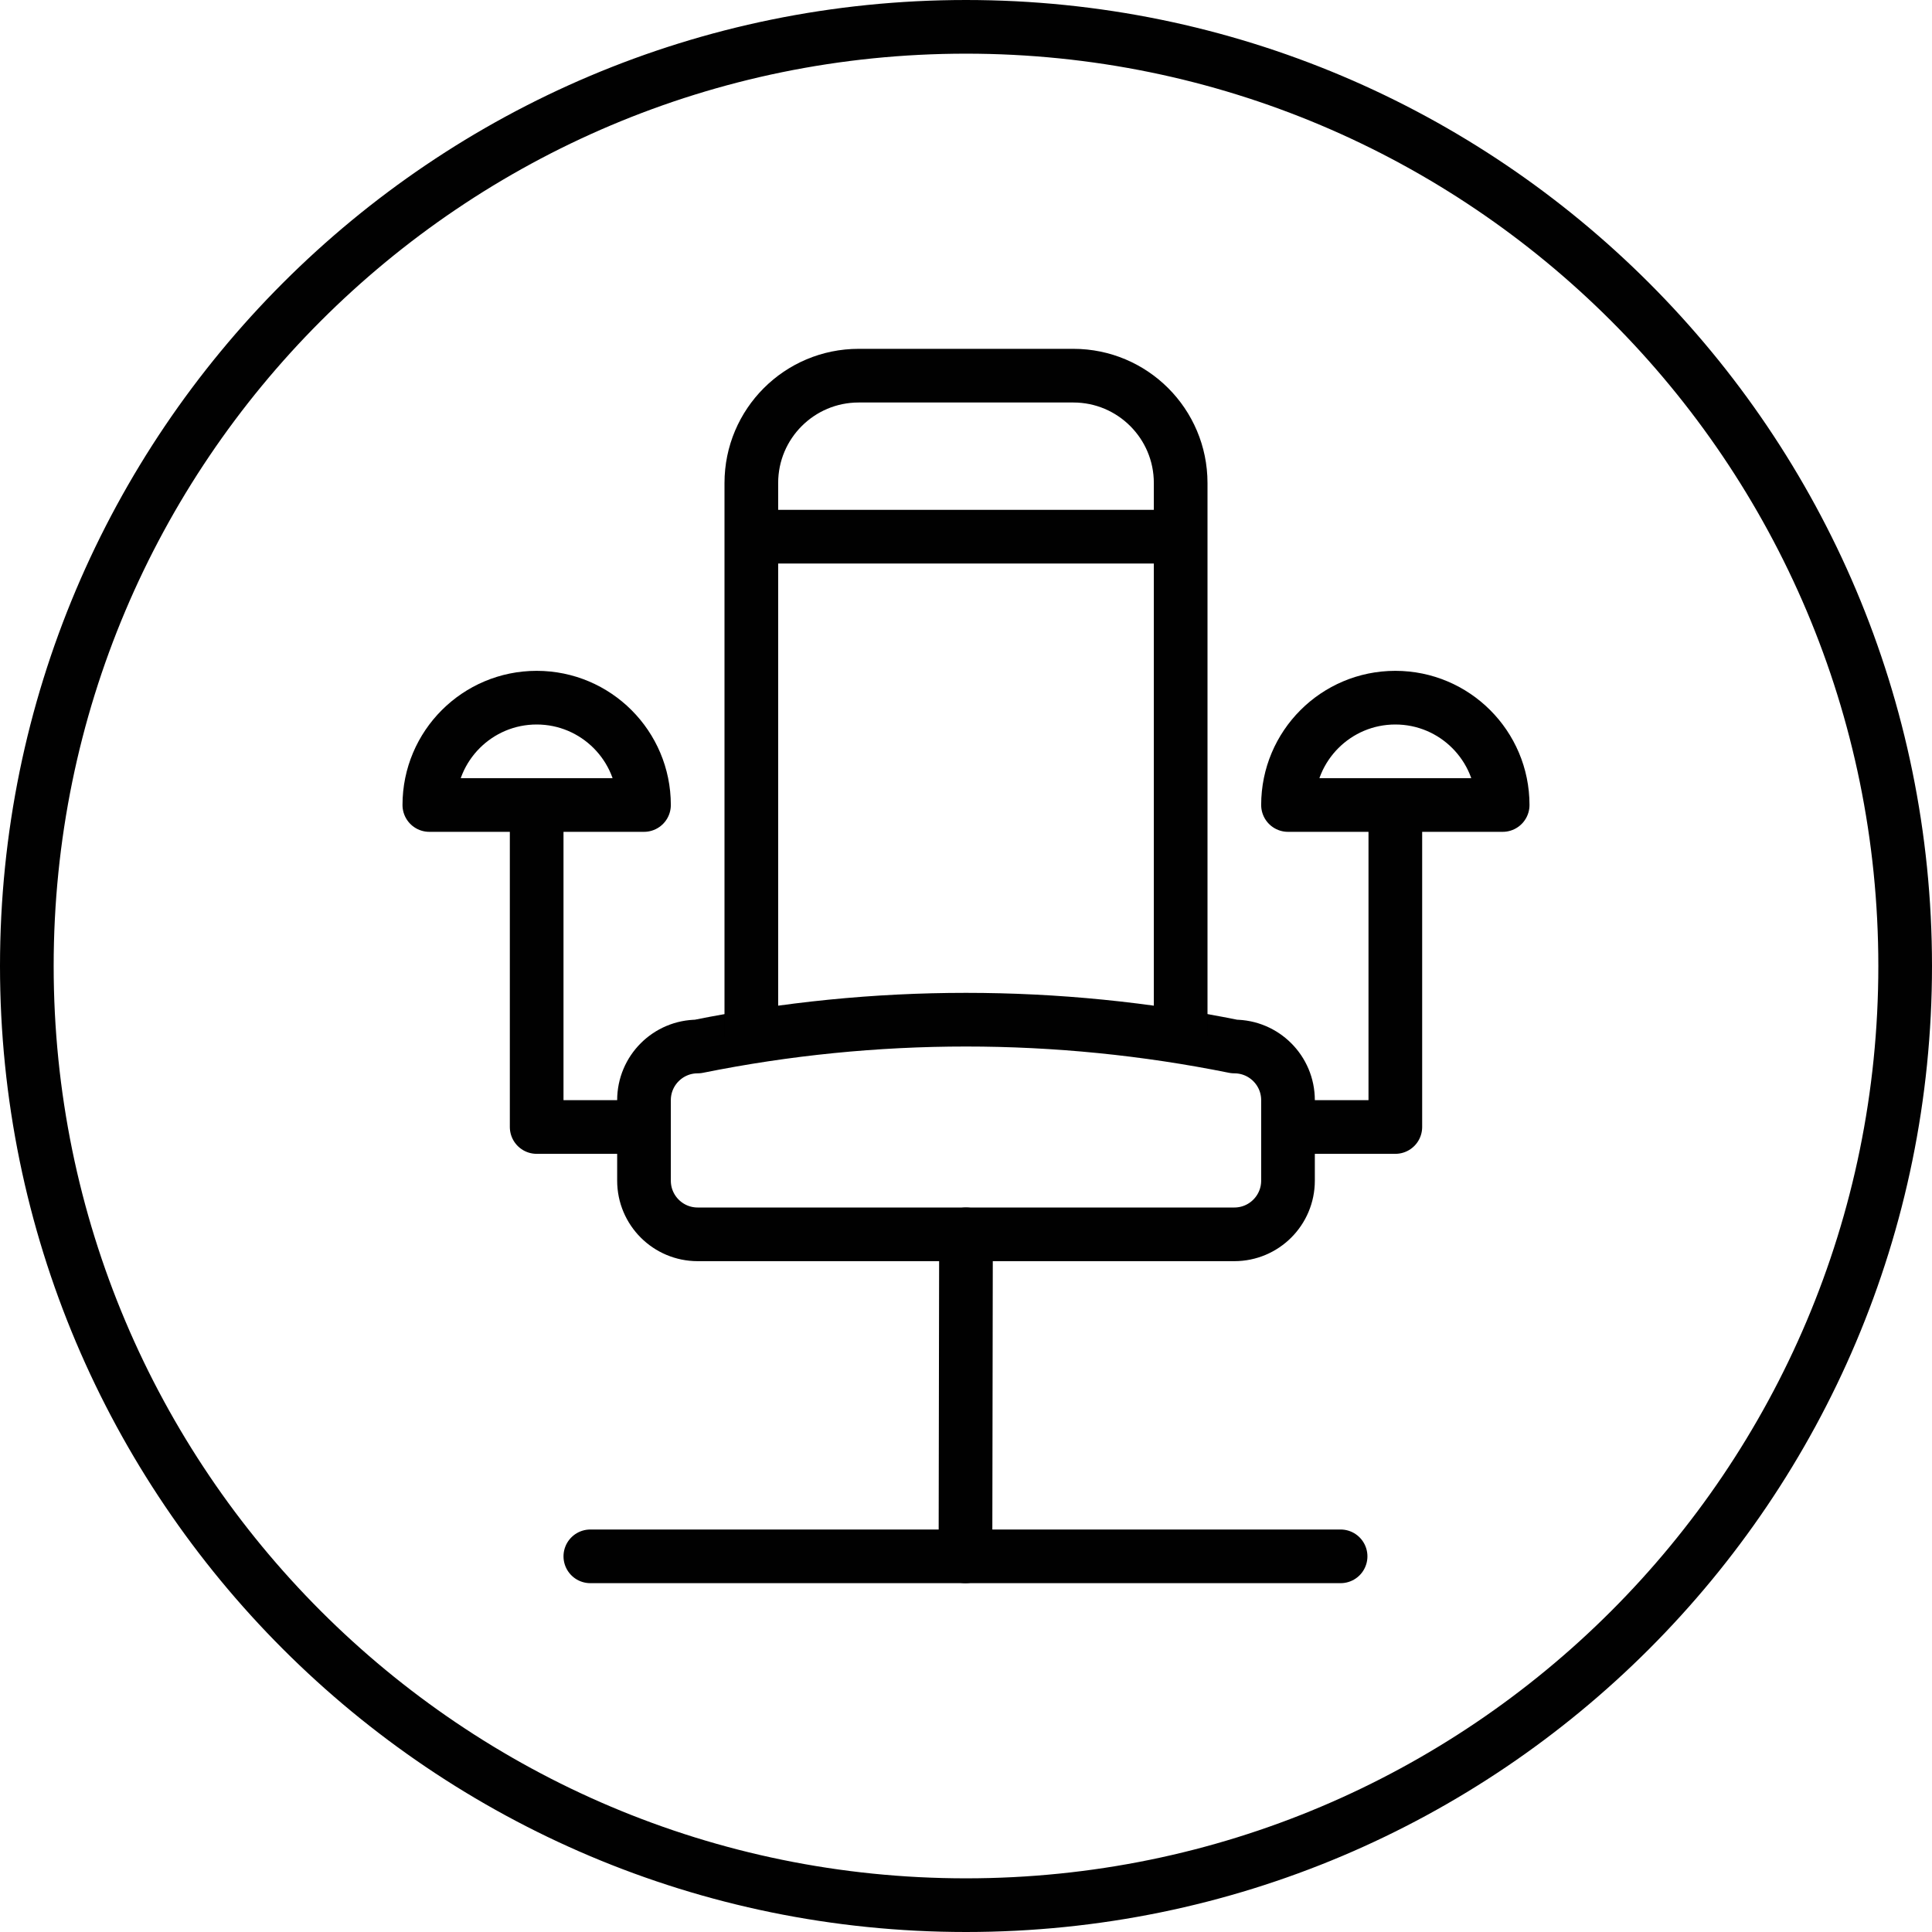
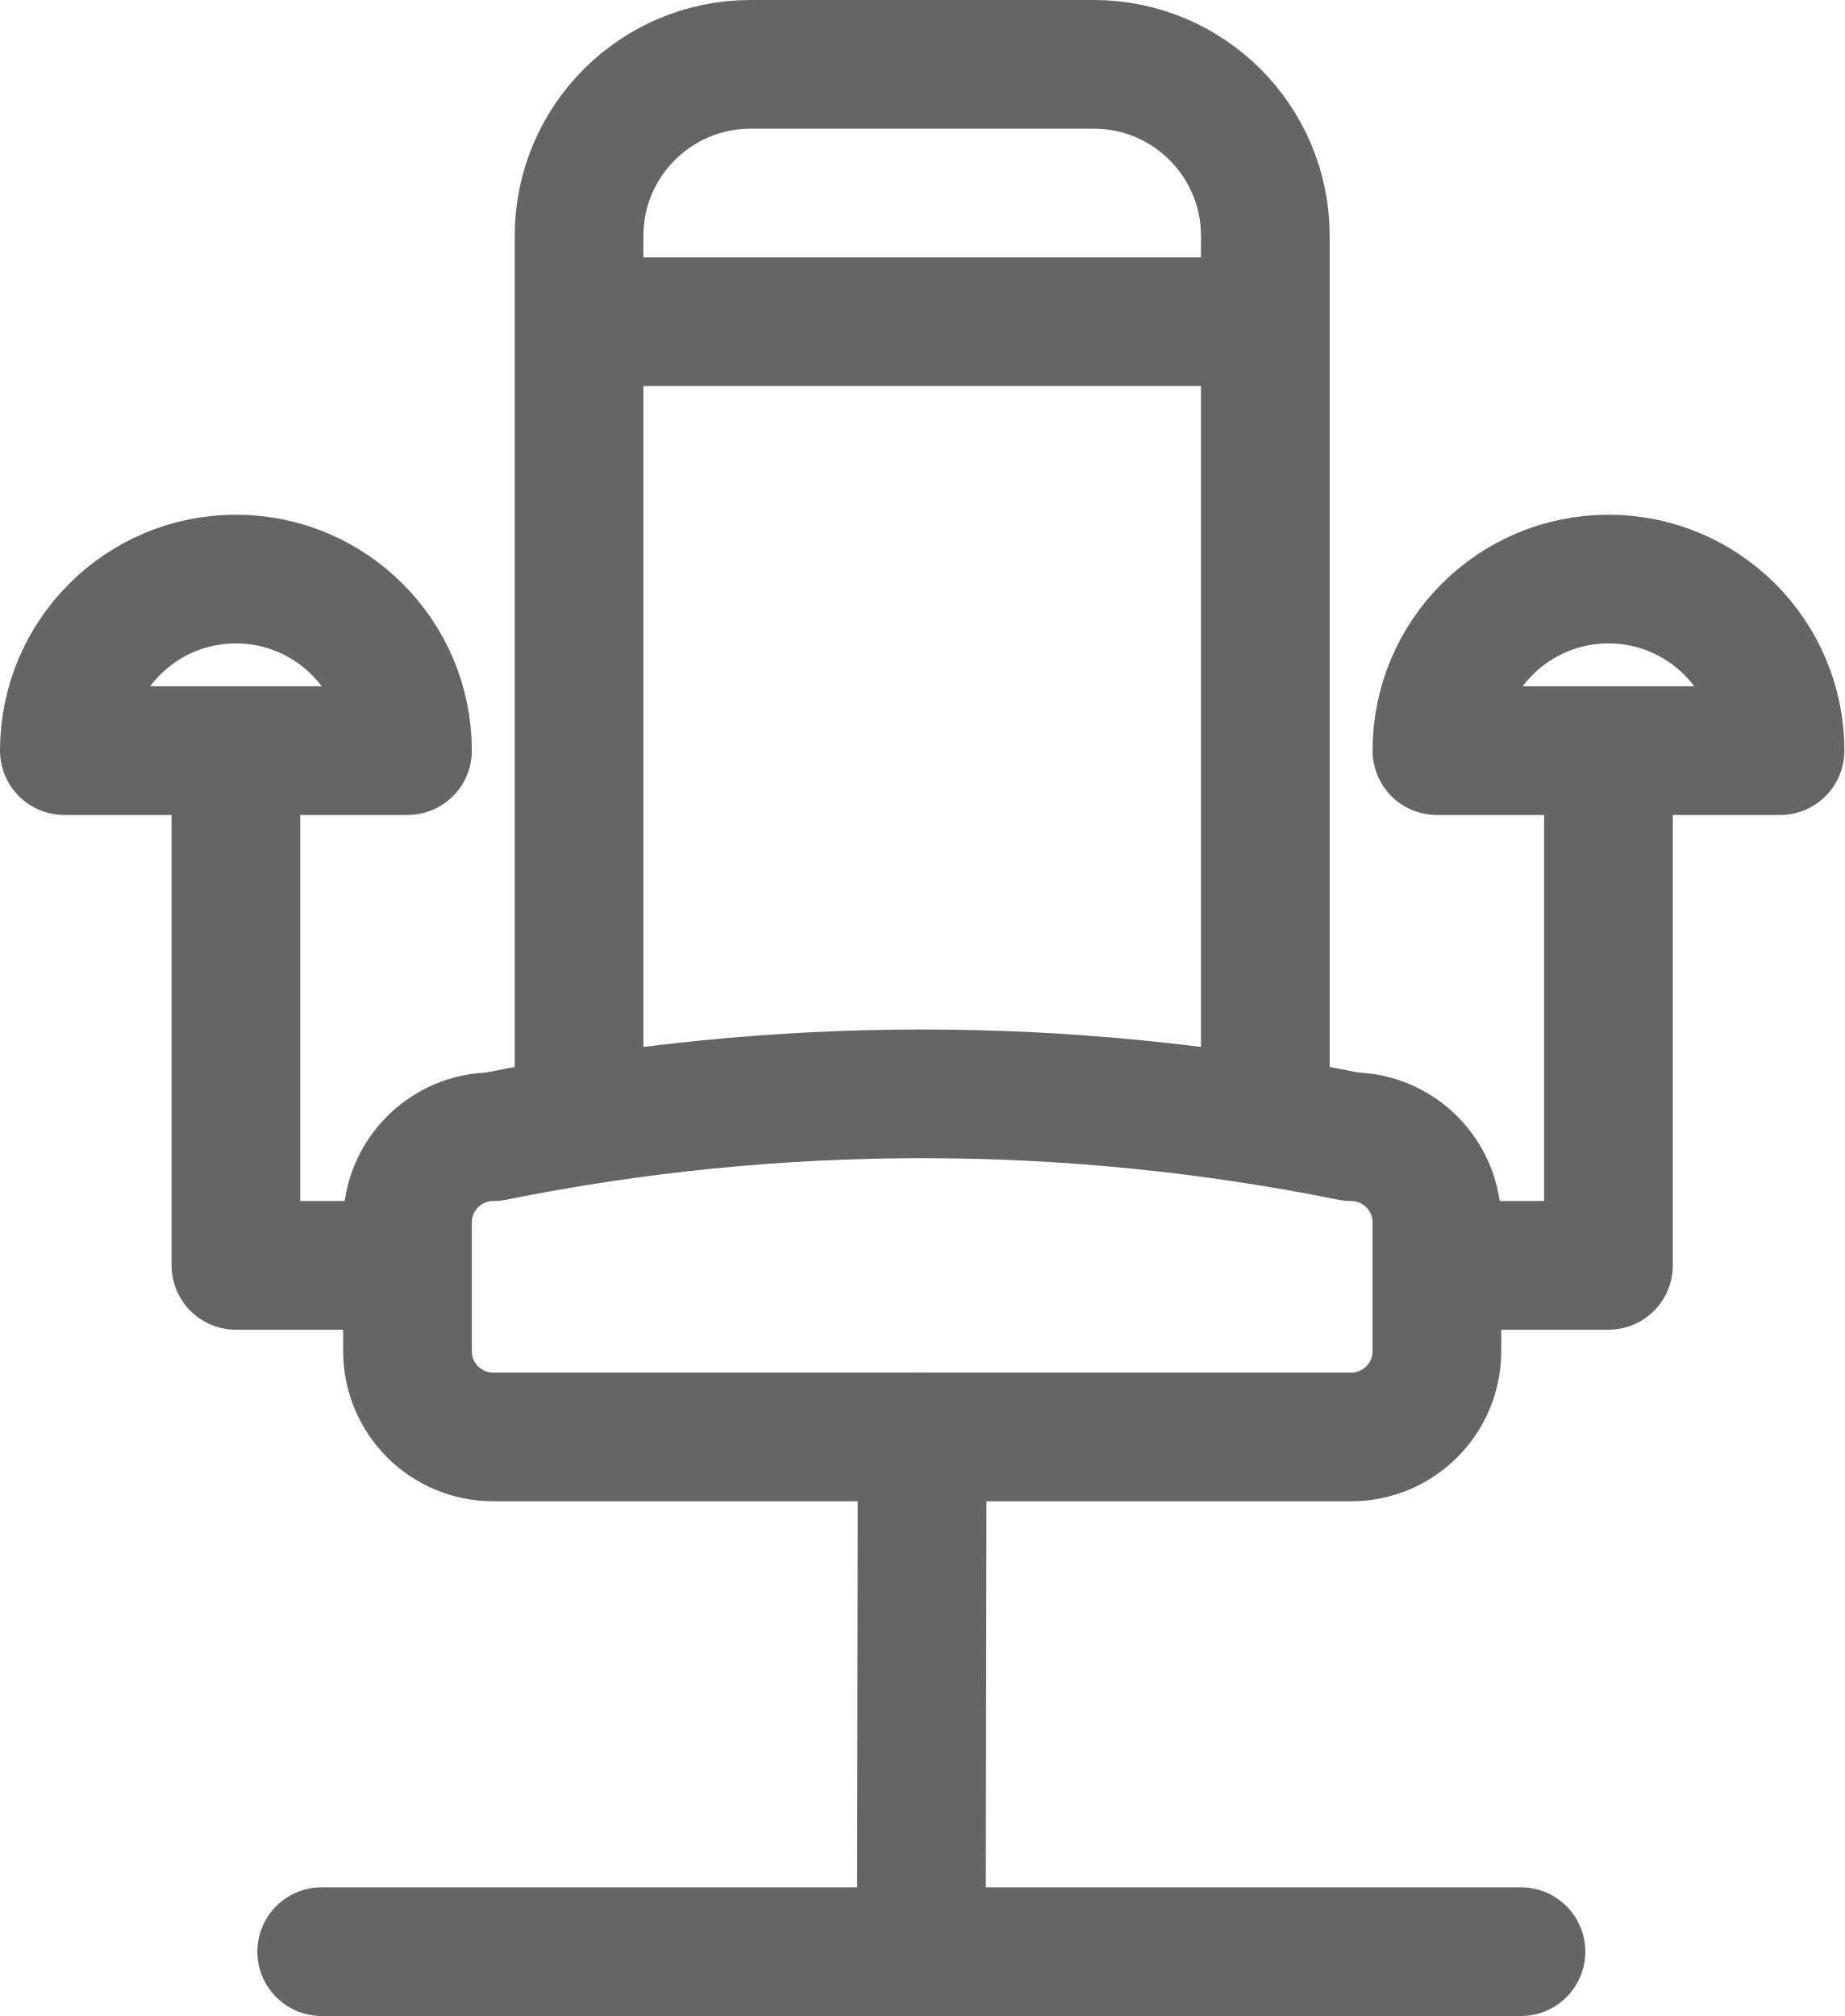
- <svg xmlns="http://www.w3.org/2000/svg" viewBox="0 0 36 36">
+ <svg xmlns="http://www.w3.org/2000/svg" viewBox="0 0 21.5 23.5">
  <defs>
-     <style>.cls-1,.cls-2,.cls-3{fill:none;stroke:#010101;}.cls-1{stroke-linecap:round;}.cls-1,.cls-2{stroke-linejoin:round;}.cls-3{stroke-miterlimit:10;}</style>
+     <style>.cls-1,.cls-2{fill:none;stroke:#636566;stroke-linejoin:round;stroke-width:1.5px;}.cls-1{stroke-linecap:round;}</style>
  </defs>
  <g id="Layer_2" data-name="Layer 2">
    <g id="Layer_1-2" data-name="Layer 1">
-       <line class="cls-1" x1="17.99" y1="29" x2="18" y2="23" />
-       <path class="cls-2" d="M24,22a1,1,0,0,1-1,1H13a1,1,0,0,1-1-1V20.5a1,1,0,0,1,1-1,25.27,25.27,0,0,1,10,0,1,1,0,0,1,1,1Z" />
-       <polyline class="cls-2" points="24 21 26 21 26 15" />
-       <path class="cls-2" d="M24,15h4a2,2,0,0,0-4,0Z" />
-       <polyline class="cls-2" points="12 21 10 21 10 15" />
-       <path class="cls-2" d="M12,15H8a2,2,0,0,1,4,0Z" />
-       <path class="cls-2" d="M22,19.32V9a2,2,0,0,0-2-2H16a2,2,0,0,0-2,2V19.33" />
-       <line class="cls-1" x1="11" y1="29" x2="24.98" y2="29" />
-       <line class="cls-2" x1="14" y1="10" x2="22" y2="10" />
-       <circle class="cls-3" cx="18" cy="18" r="17.5" />
+       <line class="cls-1" x1="10.74" y1="22.75" x2="10.75" y2="16.75" />
+       <path class="cls-2" d="M16.75,15.75a1,1,0,0,1-1,1h-10a1,1,0,0,1-1-1v-1.5a1,1,0,0,1,1-1,25.27,25.27,0,0,1,10,0,1,1,0,0,1,1,1Z" />
+       <polyline class="cls-2" points="16.75 14.75 18.75 14.75 18.75 8.75" />
+       <path class="cls-2" d="M16.75,8.75h4a2,2,0,0,0-4,0Z" />
+       <polyline class="cls-2" points="4.75 14.75 2.75 14.75 2.75 8.75" />
+       <path class="cls-2" d="M4.75,8.75h-4a2,2,0,0,1,4,0Z" />
+       <path class="cls-2" d="M14.75,13.07V2.75a2,2,0,0,0-2-2h-4a2,2,0,0,0-2,2V13.08" />
+       <line class="cls-1" x1="3.75" y1="22.75" x2="17.73" y2="22.75" />
+       <line class="cls-2" x1="6.75" y1="3.75" x2="14.75" y2="3.75" />
    </g>
  </g>
</svg>
